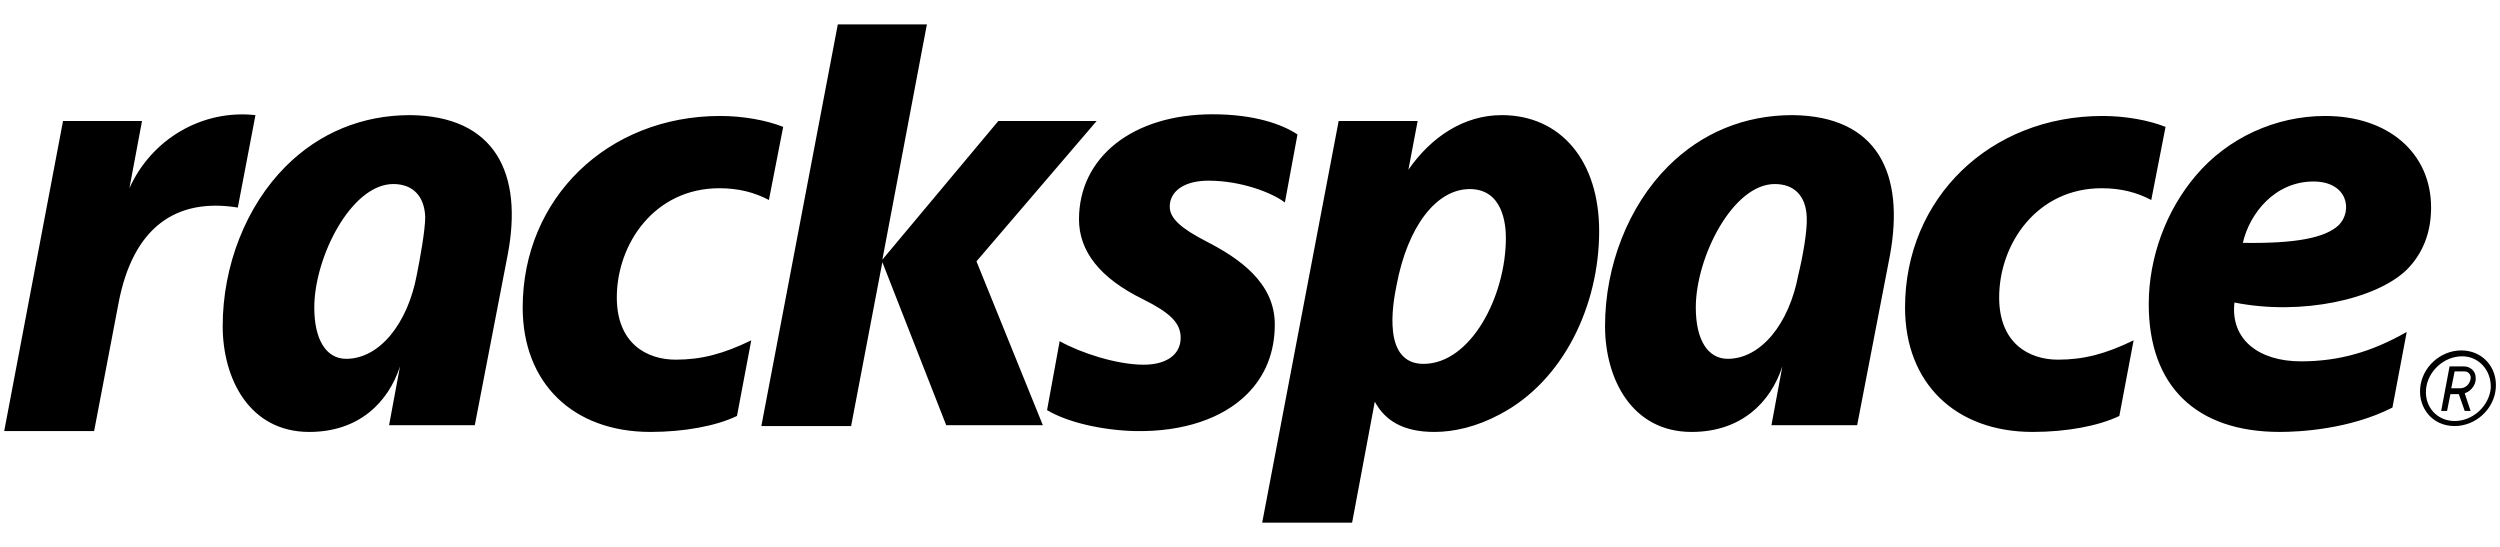
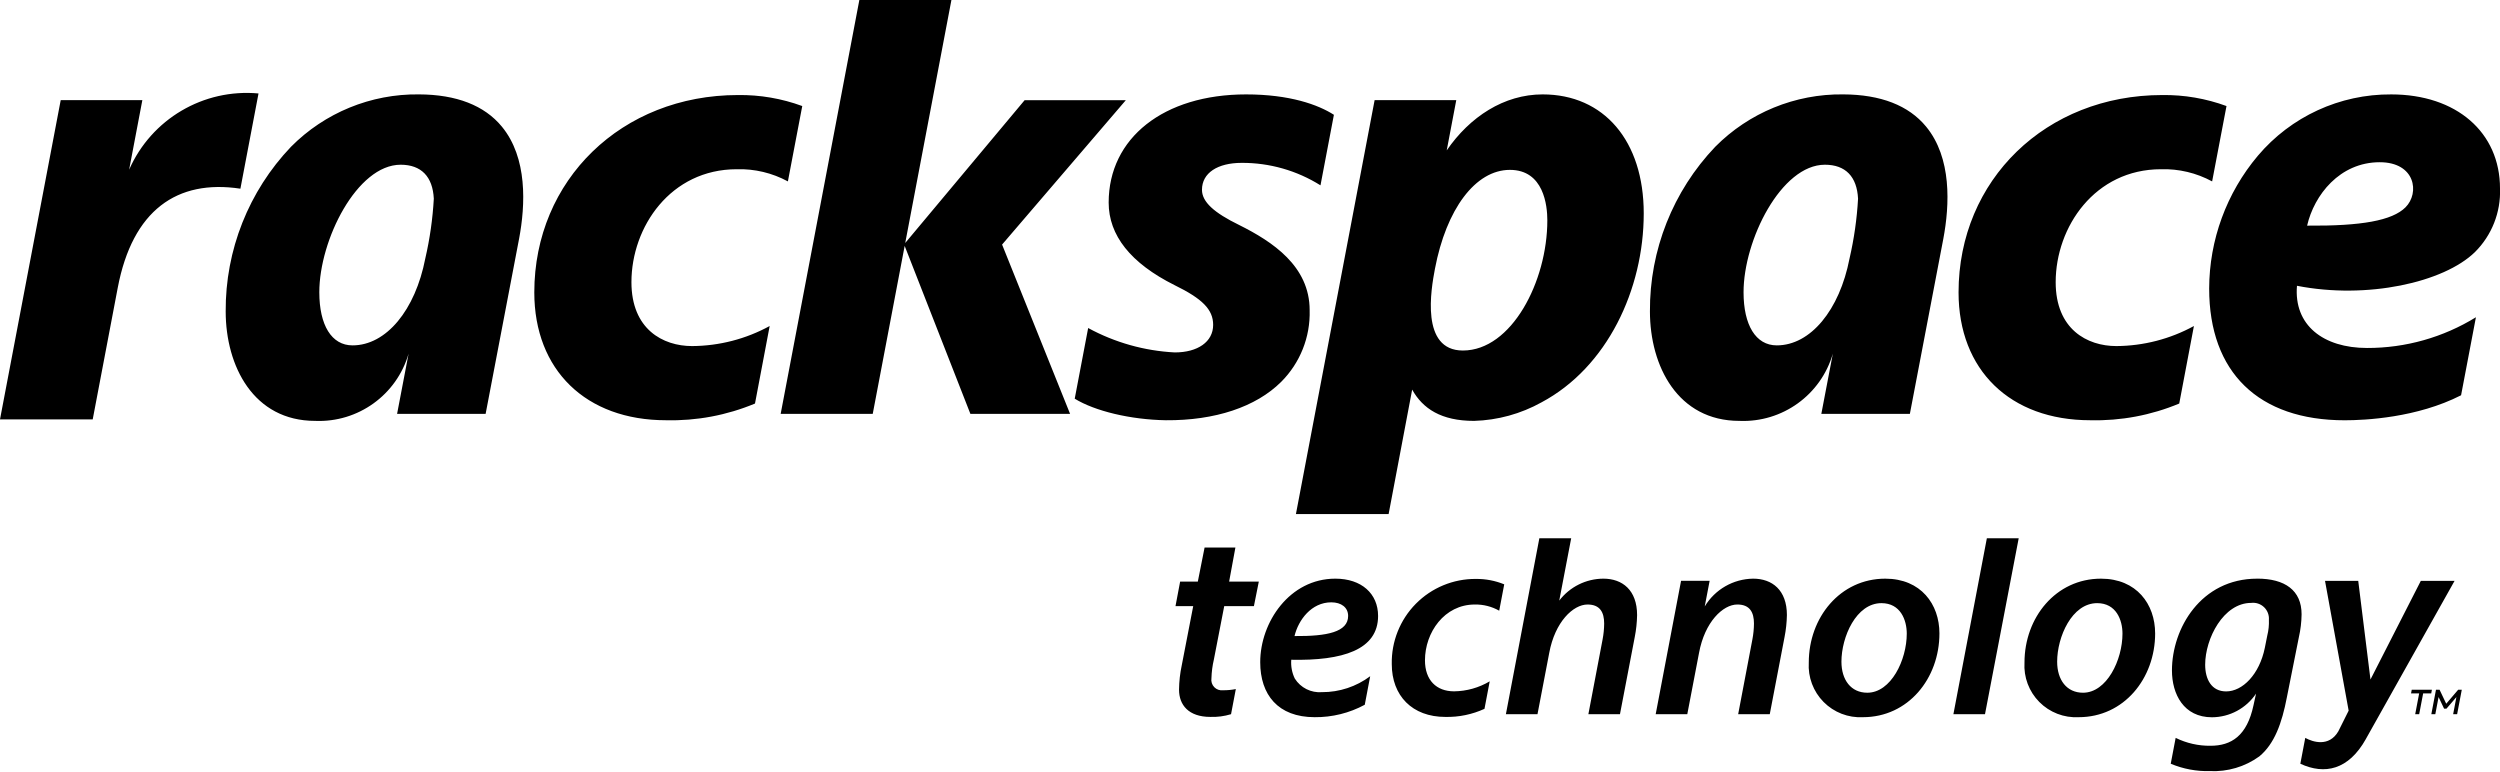
- <svg xmlns="http://www.w3.org/2000/svg" version="1.1" id="Layer_1" x="0px" y="0px" width="297.5px" height="65px" viewBox="0 0 297.5 65" style="enable-background:new 0 0 297.5 65;" xml:space="preserve">
-   <g>
-     <path d="M151.7,38.6c0,3.3-1.1,6.1-3.3,8.3c-2.9,2.9-7.6,4.5-13.3,4.4c-4.1-0.1-8.2-1.1-10.5-2.5l1.5-8.2c2.5,1.4,6.8,2.8,10,2.8   c2.7,0,4.4-1.2,4.4-3.2c0-1.8-1.3-3-4.5-4.6c-5.1-2.5-7.6-5.7-7.6-9.5c0-7.4,6.4-12.5,15.9-12.5c5,0,8.3,1.2,10.1,2.4l-1.5,8.1   c-1.4-1.1-5.1-2.6-9.1-2.6c-2.8,0-4.6,1.2-4.6,3.1c0,1.4,1.4,2.6,4.3,4.1C147.4,30.7,151.7,33.6,151.7,38.6L151.7,38.6z M297,46.2   c0.2-2.5-1.6-4.5-4.1-4.5s-4.7,2-4.9,4.5c-0.2,2.3,1.4,4.5,4.1,4.5C294.6,50.7,296.8,48.7,297,46.2z M296.4,46.2   c-0.2,2.1-2.1,3.9-4.3,3.9c-2.1,0-3.6-1.7-3.4-3.8c0.2-2.1,2.1-3.9,4.3-3.9C295,42.4,296.5,44.1,296.4,46.2z M293.3,46.8l0.7,2.1   h-0.7l-0.7-2h-1l-0.4,2h-0.7l1-5.3h1.7c0.8,0,1.4,0.6,1.4,1.3C294.7,45.6,294.2,46.5,293.3,46.8L293.3,46.8z M293.3,44.2h-1.2   l-0.4,2h1.1c0.6,0,1.1-0.5,1.2-1.1C294.1,44.7,293.8,44.2,293.3,44.2z M273.8,43c4.5,0,8.4-1.1,12.6-3.5l-1.7,9   c-5.1,2.6-11.1,2.9-13.4,2.9c-10,0-15.6-5.5-15.6-15.2c0-5.6,2.1-11.2,5.6-15.3c3.8-4.5,9.5-7.1,15.4-7.1c7.5,0,12.6,4.4,12.6,10.9   c0,3-1,5.5-2.9,7.4c-3.6,3.5-12.5,5.5-20.5,3.9C265.4,40.4,268.8,43,273.8,43L273.8,43z M266.9,28.9c6.3,0.1,9.8-0.6,11.4-2.1   c1.7-1.7,1.1-5.2-3-5.2C270.7,21.6,267.7,25.4,266.9,28.9z M224.9,30.4L221,50.6h-10.2l1.3-7c-1.4,4.3-4.9,7.8-10.8,7.8   c-7.1,0-10.3-6.3-10.3-12.6c0-7.2,2.8-14.3,7.5-19c4-4,9.1-6.1,14.8-6.1C223.4,13.8,226.7,20.6,224.9,30.4L224.9,30.4z M215,25.8   c-0.1-2.5-1.5-3.9-3.8-3.9c-5,0-9.4,8.7-9.4,14.7c0,3.8,1.4,6.1,3.8,6.1c3.9,0,7.3-4.1,8.4-10C214.5,30.7,215.1,27.4,215,25.8   L215,25.8z M60.4,30.4l-3.9,20.2H46.3l1.3-7c-1.4,4.3-4.9,7.8-10.8,7.8c-7.1,0-10.3-6.3-10.3-12.6c0-7.2,2.8-14.3,7.5-19   c4-4,9.1-6.1,14.8-6.1C58.9,13.8,62.3,20.6,60.4,30.4L60.4,30.4z M50.6,25.8c-0.1-2.5-1.5-3.9-3.8-3.9c-5,0-9.4,8.7-9.4,14.7   c0,3.8,1.4,6.1,3.8,6.1c3.9,0,7.3-4.1,8.4-10C50,30.7,50.6,27.4,50.6,25.8z M190.3,27.5c0,8.8-4.2,17.8-11.8,21.8   c-2.8,1.5-5.5,2.1-7.8,2.1c-3.8,0-5.9-1.4-7.1-3.6l-2.7,14.4h-10.7l9.1-47.8h9.4l-1.1,5.8c2.7-3.9,6.6-6.5,11.1-6.5   C185.7,13.7,190.3,19.1,190.3,27.5z M179.2,28.3c0-1.7-0.4-5.8-4.3-5.8c-4,0-7.4,4.5-8.7,11.4c-0.5,2.4-1.7,9.4,3.2,9.4   C175,43.3,179.2,35.3,179.2,28.3L179.2,28.3z M15.4,22.4l1.5-8H7.5l-7,36.9h10.7l2.9-15.2c1.7-9,6.8-12.6,14.2-11.4l2.1-11   C24,13,18,16.6,15.4,22.4L15.4,22.4z M101.3,50.6l3.7-19.4l7.6,19.4h11.5l-7.9-19.5l14.3-16.7h-11.7L105,30.9l5.3-28H99.7   l-9.1,47.8H101.3L101.3,50.6z M250.2,13.8c-13.4,0-23.5,9.8-23.5,22.8c0,9,6,14.8,15.2,14.8c4,0,7.8-0.7,10.3-1.9l1.7-9   c-3.3,1.6-5.9,2.3-9,2.3c-3.4,0-7-1.9-7-7.4c0-6.4,4.5-13,12.2-13c2.3,0,4.2,0.5,5.9,1.4l1.7-8.7C255.7,14.3,252.9,13.8,250.2,13.8   z M85.7,13.8c-13.4,0-23.5,9.8-23.5,22.8c0,9,6,14.8,15.2,14.8c4,0,7.8-0.7,10.3-1.9l1.7-9c-3.3,1.6-5.9,2.3-9,2.3   c-3.4,0-7-1.9-7-7.4c0-6.4,4.5-13,12.2-13c2.3,0,4.2,0.5,5.9,1.4l1.7-8.7C91.2,14.3,88.4,13.8,85.7,13.8z" />
-   </g>
+ <svg xmlns="http://www.w3.org/2000/svg" viewBox="0 0 297.5 91.762">
+   <path d="m230.792 75.369c0 5.381-3.725 9.977-9.103 9.977a6.136 6.136 0 0 1 -6.444-6.508c0-5.346 3.725-9.977 9.103-9.977 4.242 0 6.444 3.045 6.444 6.508zm-11.661 3.371c0 2.168 1.133 3.694 3.077 3.694 2.82 0 4.697-3.887 4.697-7.033 0-1.617-.744-3.627-3.013-3.627-3.01 0-4.761 4.02-4.761 6.967zm37.331-3.371c0 5.381-3.725 9.977-9.103 9.977a6.136 6.136 0 0 1 -6.445-6.508c0-5.346 3.726-9.977 9.103-9.977 4.242 0 6.444 3.045 6.444 6.508zm-11.661 3.371c0 2.168 1.133 3.694 3.077 3.694 2.82 0 4.697-3.887 4.697-7.033 0-1.617-.744-3.627-3.013-3.627-3.01-0-4.761 4.02-4.761 6.967zm-8.365-14.687-3.982 20.938h3.76l4.011-20.938zm-60.806 4.839a9.94 9.94 0 0 0 -10.009 10.139c0 3.757 2.428 6.283 6.381 6.283a10.612 10.612 0 0 0 4.651-.963l.622-3.273a8.508 8.508 0 0 1 -4.238 1.191c-2.105 0-3.466-1.329-3.466-3.691 0-3.305 2.301-6.641 5.929-6.641a5.709 5.709 0 0 1 2.906.736l.597-3.137a8.687 8.687 0 0 0 -3.373-.643zm-21.549 11.857a4.339 4.339 0 0 1 -.421-2.238c6.09.13 10.332-1.168 10.332-5.213 0-2.659-1.975-4.438-5.087-4.438-5.441 0-8.939 5.182-8.939 9.942 0 3.855 2.105 6.543 6.479 6.543a12.285 12.285 0 0 0 5.962-1.479l.646-3.396a9.499 9.499 0 0 1 -5.734 1.896 3.486 3.486 0 0 1 -3.238-1.617zm4.34-9.072c1.2 0 2.007.614 2.007 1.621 0 1.909-2.494 2.428-6.381 2.393.455-1.909 2.01-4.014 4.374-4.014zm110.185-2.817c-6.708 0-10.144 5.931-10.144 10.922 0 2.82 1.394 5.574 4.764 5.574a6.353 6.353 0 0 0 5.244-2.817l-.302 1.38c-.775 3.662-2.656 4.827-5.118 4.827a9.119 9.119 0 0 1 -4.147-.94l-.585 3.078a11.204 11.204 0 0 0 4.653.875 9.268 9.268 0 0 0 5.891-1.75c1.801-1.488 2.686-3.95 3.275-7.027l1.428-7.155a13.028 13.028 0 0 0 .324-2.723c0-2.852-1.977-4.247-5.283-4.247zm1.199 6.774-.291 1.458c-.648 3.176-2.658 5.186-4.603 5.186-1.75 0-2.496-1.458-2.496-3.176 0-3.111 2.172-7.357 5.477-7.357a1.885 1.885 0 0 1 2.107 2.01 6.553 6.553 0 0 1 -.194 1.879zm-57.163-2.437c0-2.979-1.75-4.337-4.017-4.337a6.827 6.827 0 0 0 -5.762 3.308l.584-3.049h-3.401l-3.019 15.871h3.76l1.396-7.287c.68-3.697 2.846-5.767 4.561-5.767 1.491 0 1.978.937 1.978 2.266a10.546 10.546 0 0 1 -.186 1.88l-1.694 8.907h3.76l1.762-9.198a14.788 14.788 0 0 0 .277-2.595zm-21.844-4.337a6.65 6.65 0 0 0 -5.247 2.61l1.421-7.417h-3.789l-3.982 20.938h3.76l1.396-7.287c.68-3.697 2.846-5.767 4.561-5.767 1.491 0 1.978.937 1.978 2.266a10.536 10.536 0 0 1 -.186 1.88l-1.694 8.907h3.76l1.762-9.198a14.788 14.788 0 0 0 .276-2.595c0-2.979-1.75-4.337-4.016-4.337zm-43.784-3.706h-3.668l-.806 4.06h-2.105l-.551 2.915h2.108l-1.361 7.03a14.706 14.706 0 0 0 -.326 2.915c0 1.814 1.137 3.238 3.726 3.238a7.526 7.526 0 0 0 2.463-.323l.569-2.99a7.446 7.446 0 0 1 -1.509.142 1.246 1.246 0 0 1 -1.393-1.428 11.169 11.169 0 0 1 .291-2.235l1.231-6.35h3.533l.582-2.915h-3.532zm142.384 16.924-.083.436h-.961l-.471 2.476h-.474l.471-2.476h-.966l.083-.436zm3.554 0-.554 2.912h-.474l.388-2.039-1.182 1.381h-.283l-.656-1.386-.389 2.043h-.474l.554-2.912h.428l.79 1.668 1.424-1.668zm-19.212 8.808c2.89 1.337 5.738.745 7.803-2.949v-.006l10.553-18.811h-4.017l-5.993 11.743-1.456-11.743h-3.953l2.812 15.447-1.231 2.466c-1.106 1.889-3.035 1.273-3.933.775zm-117.892-53.973a11.571 11.571 0 0 1 -3.4 8.54c-2.999 2.977-7.865 4.601-13.715 4.556-4.199-.07-8.441-1.09-10.841-2.565l1.599-8.41a24.151 24.151 0 0 0 10.304 2.905c2.731 0 4.57-1.26 4.57-3.281 0-1.832-1.293-3.112-4.596-4.728-5.224-2.612-7.838-5.924-7.838-9.827 0-7.68 6.541-12.869 16.355-12.869 5.193 0 8.573 1.224 10.448 2.427l-1.596 8.394a17.502 17.502 0 0 0 -9.38-2.674c-2.86 0-4.723 1.198-4.723 3.204 0 1.439 1.425 2.728 4.443 4.199 3.93 1.963 8.371 4.871 8.371 10.131zm-68.024-25.603c-13.825 0-24.242 10.095-24.242 23.483 0 9.246 6.144 15.216 15.673 15.216a25.851 25.851 0 0 0 10.589-1.988l1.747-9.224a19.513 19.513 0 0 1 -9.227 2.386c-3.485 0-7.223-2.005-7.223-7.603 0-6.596 4.678-13.441 12.53-13.441a12.008 12.008 0 0 1 6.088 1.449l1.709-8.968a21.283 21.283 0 0 0 -7.644-1.309zm193.851 30.099a24.591 24.591 0 0 0 12.96-3.657l-1.767 9.285c-5.258 2.684-11.434 2.976-13.846 2.976-10.264 0-16.131-5.708-16.131-15.674a24.617 24.617 0 0 1 5.788-15.798 20.598 20.598 0 0 1 15.878-7.306c7.765 0 12.944 4.511 12.944 11.2a10.14 10.14 0 0 1 -2.989 7.569c-3.708 3.614-12.848 5.64-21.172 4.005-.396 4.689 3.134 7.4 8.336 7.4zm-7.13-14.557c6.474.053 10.116-.602 11.705-2.175 1.72-1.71 1.182-5.372-3.06-5.372-4.771-.001-7.809 3.912-8.644 7.547zm-17.236-15.542c-13.825 0-24.241 10.095-24.241 23.483 0 9.246 6.143 15.216 15.673 15.216a25.851 25.851 0 0 0 10.589-1.988l1.746-9.224a19.514 19.514 0 0 1 -9.227 2.386c-3.485 0-7.223-2.005-7.223-7.603 0-6.596 4.678-13.441 12.53-13.441a12.008 12.008 0 0 1 6.088 1.449l1.709-8.968a21.285 21.285 0 0 0 -7.644-1.309zm-26.057 17.122-3.978 20.819h-10.536l1.369-7.166a11.094 11.094 0 0 1 -11.118 8c-7.33 0-10.643-6.507-10.647-13.02a28.139 28.139 0 0 1 7.77-19.597 21.064 21.064 0 0 1 15.225-6.236c4.476.018 7.788 1.313 9.863 3.828 3.071 3.722 2.819 9.309 2.053 13.371zm-10.144-4.79c-.129-2.625-1.495-4.04-3.945-4.04-5.189 0-9.684 8.956-9.68 15.184.001 3.891 1.444 6.314 3.953 6.314 4.013 0 7.47-4.197 8.659-10.343a41.871 41.871 0 0 0 1.013-7.114zm-159.341 4.79-3.978 20.819h-10.536l1.369-7.166a11.094 11.094 0 0 1 -11.118 8c-7.33 0-10.643-6.507-10.647-13.02a28.139 28.139 0 0 1 7.77-19.597 21.065 21.065 0 0 1 15.225-6.236c4.476.018 7.788 1.313 9.863 3.828 3.071 3.722 2.819 9.309 2.053 13.371zm-10.144-4.79c-.129-2.625-1.495-4.04-3.945-4.04-5.189 0-9.684 8.956-9.68 15.184.002 3.891 1.444 6.314 3.953 6.314 4.013 0 7.47-4.197 8.659-10.343a41.881 41.881 0 0 0 1.013-7.114zm143.982 1.748c0 9.045-4.343 18.319-12.17 22.492a17.561 17.561 0 0 1 -8.019 2.204c-3.918 0-6.115-1.465-7.368-3.723l-2.802 14.81h-11.031l9.364-49.254h9.716l-1.136 5.978c2.745-3.993 6.81-6.664 11.412-6.664 7.301 0 12.034 5.533 12.034 14.157zm-11.472.836c0-1.753-.414-6.011-4.455-6.011-4.109 0-7.577 4.681-8.922 11.781-.46 2.428-1.748 9.716 3.327 9.716 5.794 0 10.049-8.225 10.049-15.486zm-168.766-6.031 1.572-8.276h-9.715l-7.225 37.99h11.033l2.979-15.664c1.757-9.236 7.056-12.932 14.597-11.791l2.155-11.332a15.284 15.284 0 0 0 -15.396 9.072zm88.488 29.057 3.8-19.989 7.822 19.989h11.863l-8.092-20.148 14.728-17.184h-12.043l-14.211 16.996 5.497-28.916h-10.956l-9.364 49.253z" />
</svg>
